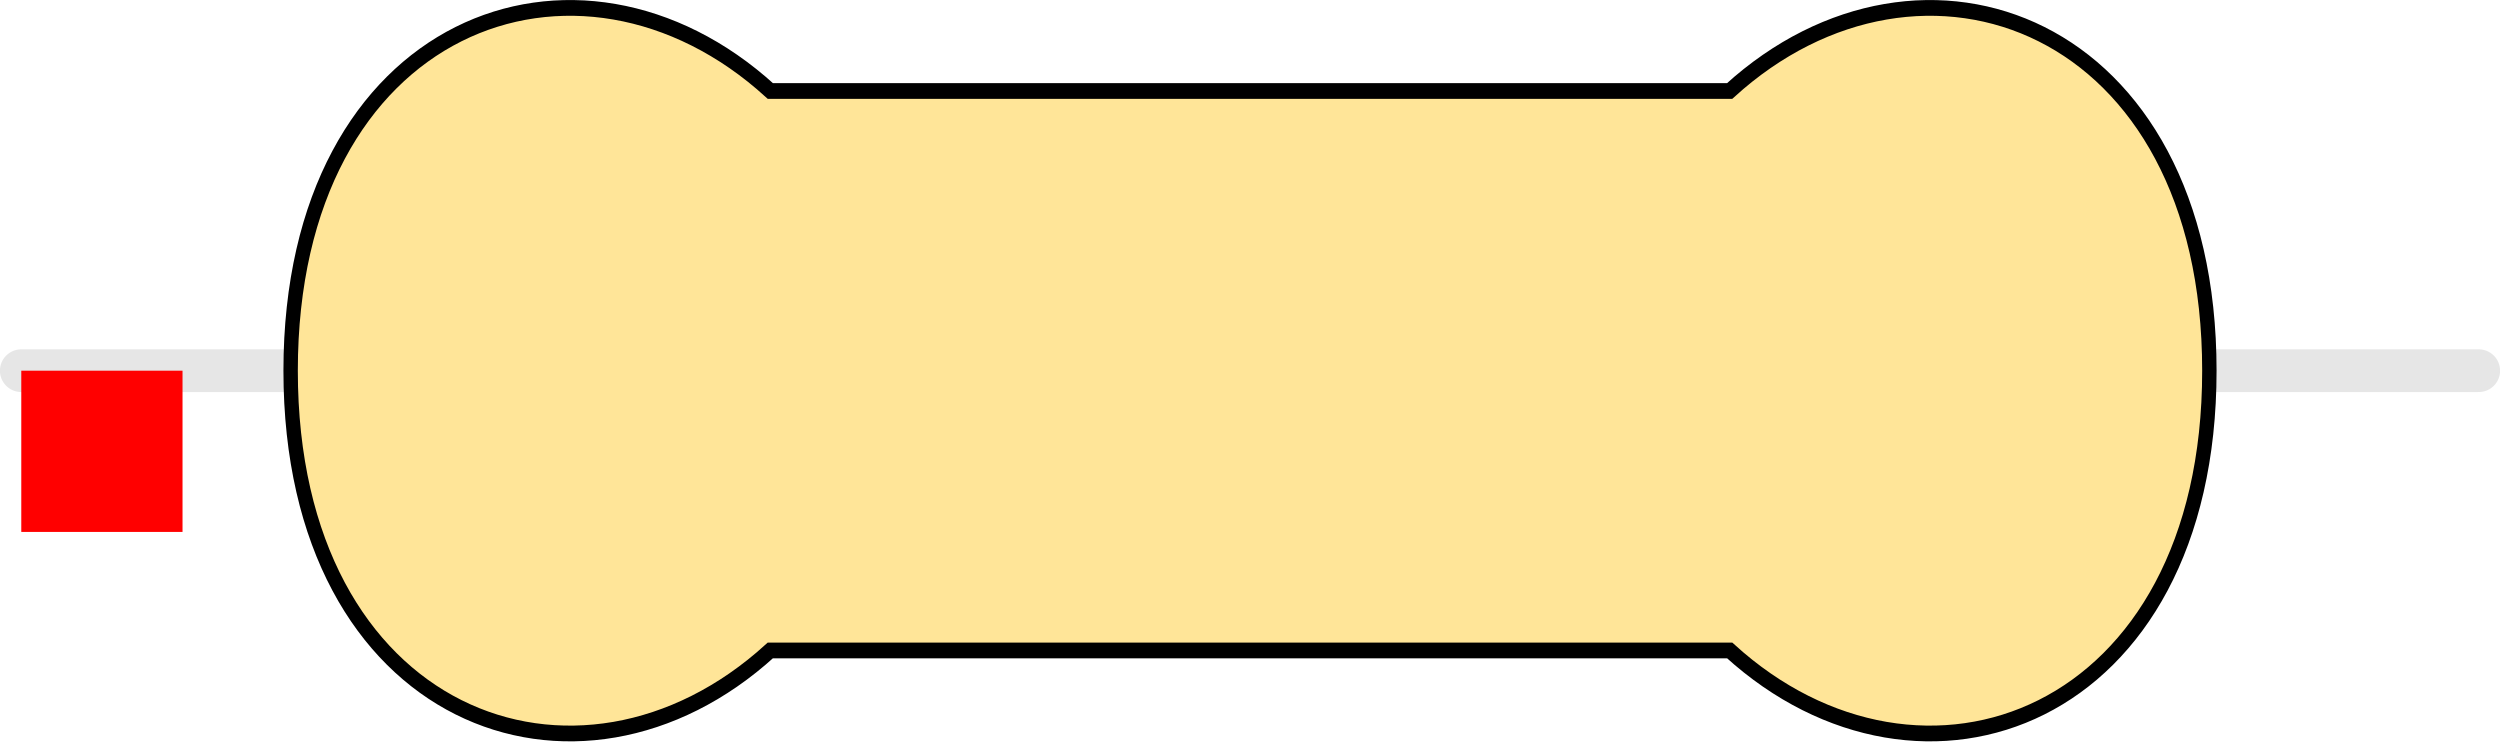
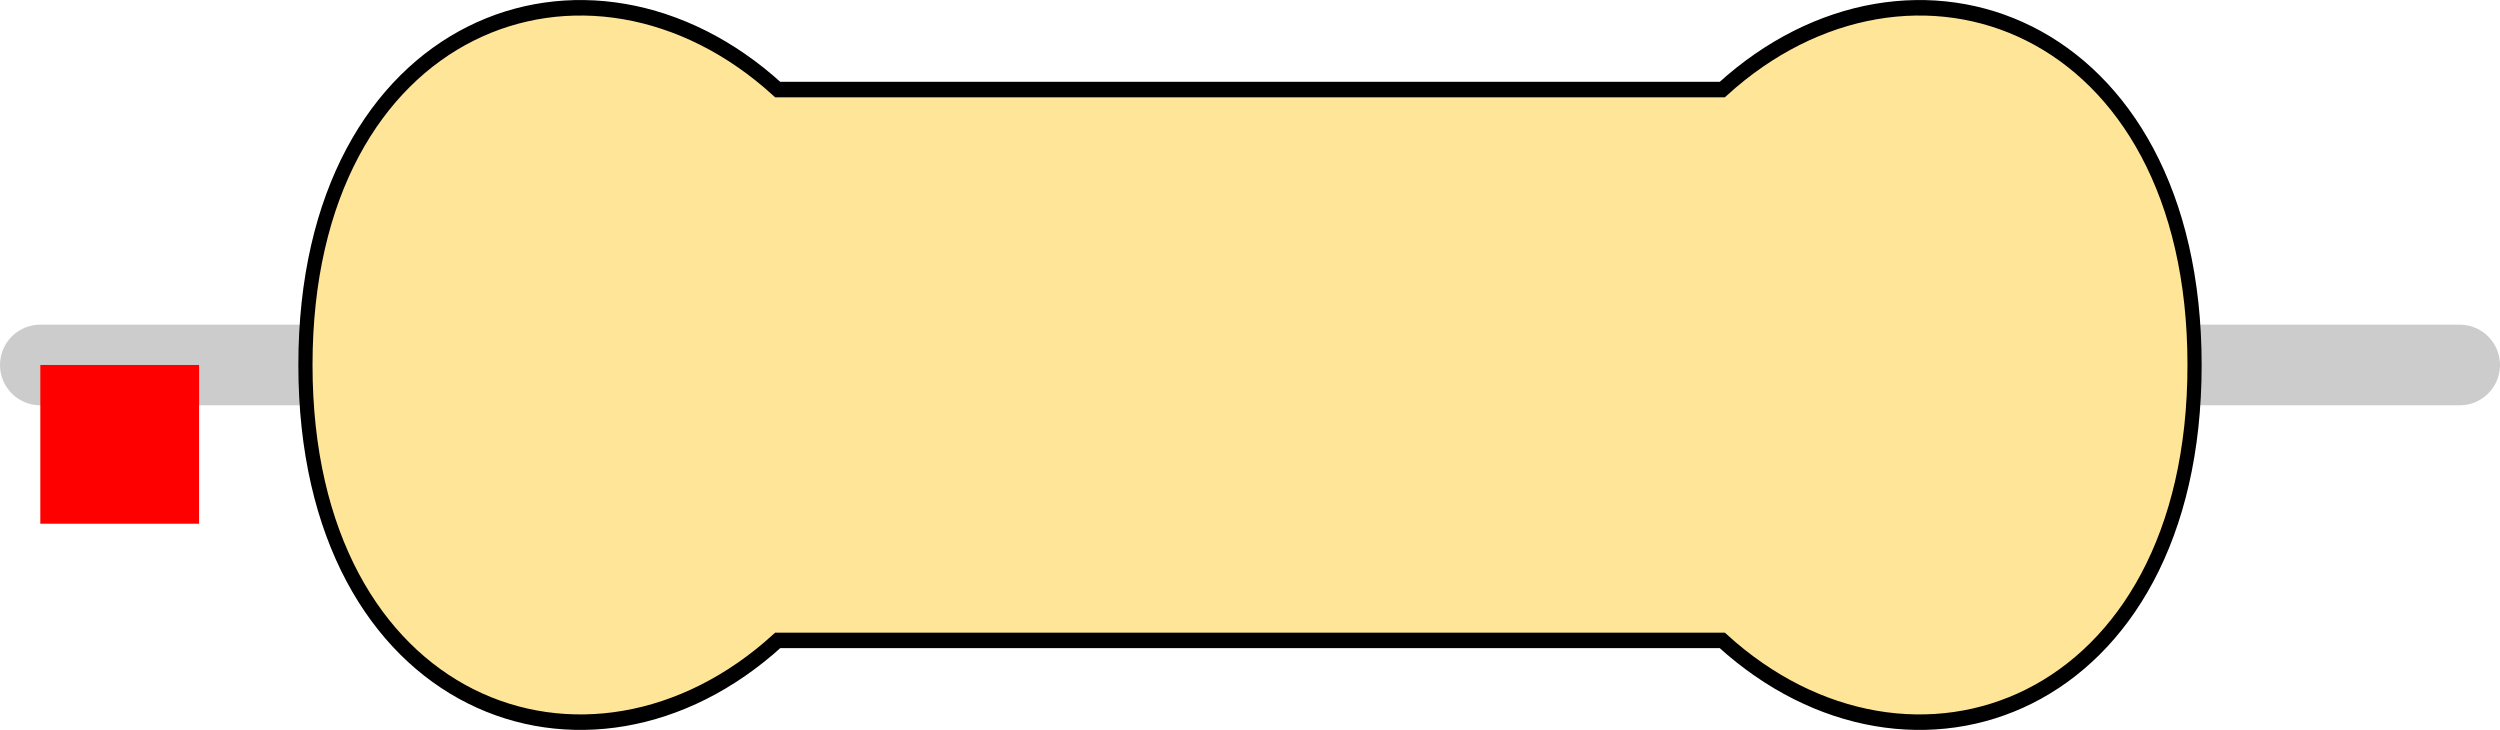
- <svg xmlns="http://www.w3.org/2000/svg" version="1.1" width="15.505mm" height="4.598mm" viewBox="0 0 15.505 4.598" id="svg196">
+ <svg xmlns="http://www.w3.org/2000/svg" version="1.1" width="15.748mm" height="4.598mm" viewBox="0 0 15.748 4.598" id="svg196">
  <defs id="defs200" />
-   <path style="fill:none;stroke:#e6e6e6;stroke-width:0.265;stroke-linecap:round;stroke-linejoin:miter;stroke-miterlimit:4;stroke-dasharray:none;stroke-opacity:1" d="M 0.132,2.299 H 15.373" id="main_pin" />
-   <g id="res_bean" transform="matrix(1.983333,0,0,2.168675,1.8025,2.299119)">
+   <path style="fill:none;stroke:#cccccc;stroke-width:0.508;stroke-linecap:round;stroke-linejoin:miter;stroke-miterlimit:4;stroke-dasharray:none;stroke-opacity:1" d="M 0.254,2.299 H 15.494" id="main_pin" />
+   <g id="res_bean" transform="matrix(1.983333,0,0,2.168675,1.924,2.299119)">
    <path d="M 0,0 C 0,1 0.9,1.3 1.5,0.8 H 3 4.5 C 5.1,1.3 6,1 6,0 6,-1 5.1,-1.3 4.5,-0.8 H 3 1.5 C 0.9,-1.3 0,-1 0,0 Z" style="display:inline;fill:#ffe598;fill-opacity:1;stroke:none;stroke-width:0.09;stroke-linecap:butt;stroke-linejoin:miter;stroke-miterlimit:4;stroke-dasharray:none;stroke-opacity:1;paint-order:stroke fill markers" id="bean_fill" />
-     <rect style="display:inline;opacity:0;fill:#000000;fill-opacity:1;stroke:none;stroke-width:0.61;stroke-miterlimit:4;stroke-dasharray:none;stroke-opacity:1" id="res_band1" height="1.6" x="1.65" y="-0.8" width="0.6" />
-     <rect y="-0.8" x="2.35" height="1.6" width="0.6" id="res_band2" style="display:inline;opacity:0;fill:#000000;fill-opacity:1;stroke:none;stroke-width:0.61;stroke-miterlimit:4;stroke-dasharray:none;stroke-opacity:1" />
-     <rect y="-0.8" x="3.05" height="1.6" width="0.6" id="res_band3" style="display:inline;opacity:0;fill:#000000;fill-opacity:1;stroke:none;stroke-width:0.61;stroke-miterlimit:4;stroke-dasharray:none;stroke-opacity:1" />
-     <rect y="-0.8" x="3.75" height="1.6" width="0.6" id="res_band4" style="display:inline;opacity:0;fill:#000000;fill-opacity:1;stroke:none;stroke-width:0.61;stroke-miterlimit:4;stroke-dasharray:none;stroke-opacity:1" />
+     <rect style="display:none;opacity:1;fill:#000000;fill-opacity:1;stroke:none;stroke-width:0.61;stroke-miterlimit:4;stroke-dasharray:none;stroke-opacity:1" id="res_band1" height="1.6" x="1.65" y="-0.8" width="0.6" />
+     <rect y="-0.8" x="2.35" height="1.6" width="0.6" id="res_band2" style="display:none;opacity:1;fill:#000000;fill-opacity:1;stroke:none;stroke-width:0.61;stroke-miterlimit:4;stroke-dasharray:none;stroke-opacity:1" />
+     <rect y="-0.8" x="3.05" height="1.6" width="0.6" id="res_band3" style="display:none;opacity:1;fill:#000000;fill-opacity:1;stroke:none;stroke-width:0.61;stroke-miterlimit:4;stroke-dasharray:none;stroke-opacity:1" />
+     <rect y="-0.8" x="3.75" height="1.6" width="0.6" id="res_band4" style="display:none;opacity:1;fill:#000000;fill-opacity:1;stroke:none;stroke-width:0.61;stroke-miterlimit:4;stroke-dasharray:none;stroke-opacity:1" />
    <path d="M 0,0 C 0,1 0.9,1.3 1.5,0.8 H 3 4.5 C 5.1,1.3 6,1 6,0 6,-1 5.1,-1.3 4.5,-0.8 H 3 1.5 C 0.9,-1.3 0,-1 0,0 Z" style="display:inline;fill:none;fill-opacity:1;stroke:#000000;stroke-width:0.045;stroke-linecap:butt;stroke-linejoin:miter;stroke-miterlimit:4;stroke-dasharray:none;stroke-opacity:1;paint-order:stroke fill markers" id="bean_outline" />
  </g>
-   <rect id="origin" fill="#ff0000" width="1" height="1" x="0.132" y="2.299" style="stroke-width:1e-06" />
+   <rect id="origin" fill="#ff0000" width="1" height="1" x="0.254" y="2.299" style="stroke-width:1e-06" />
</svg>
